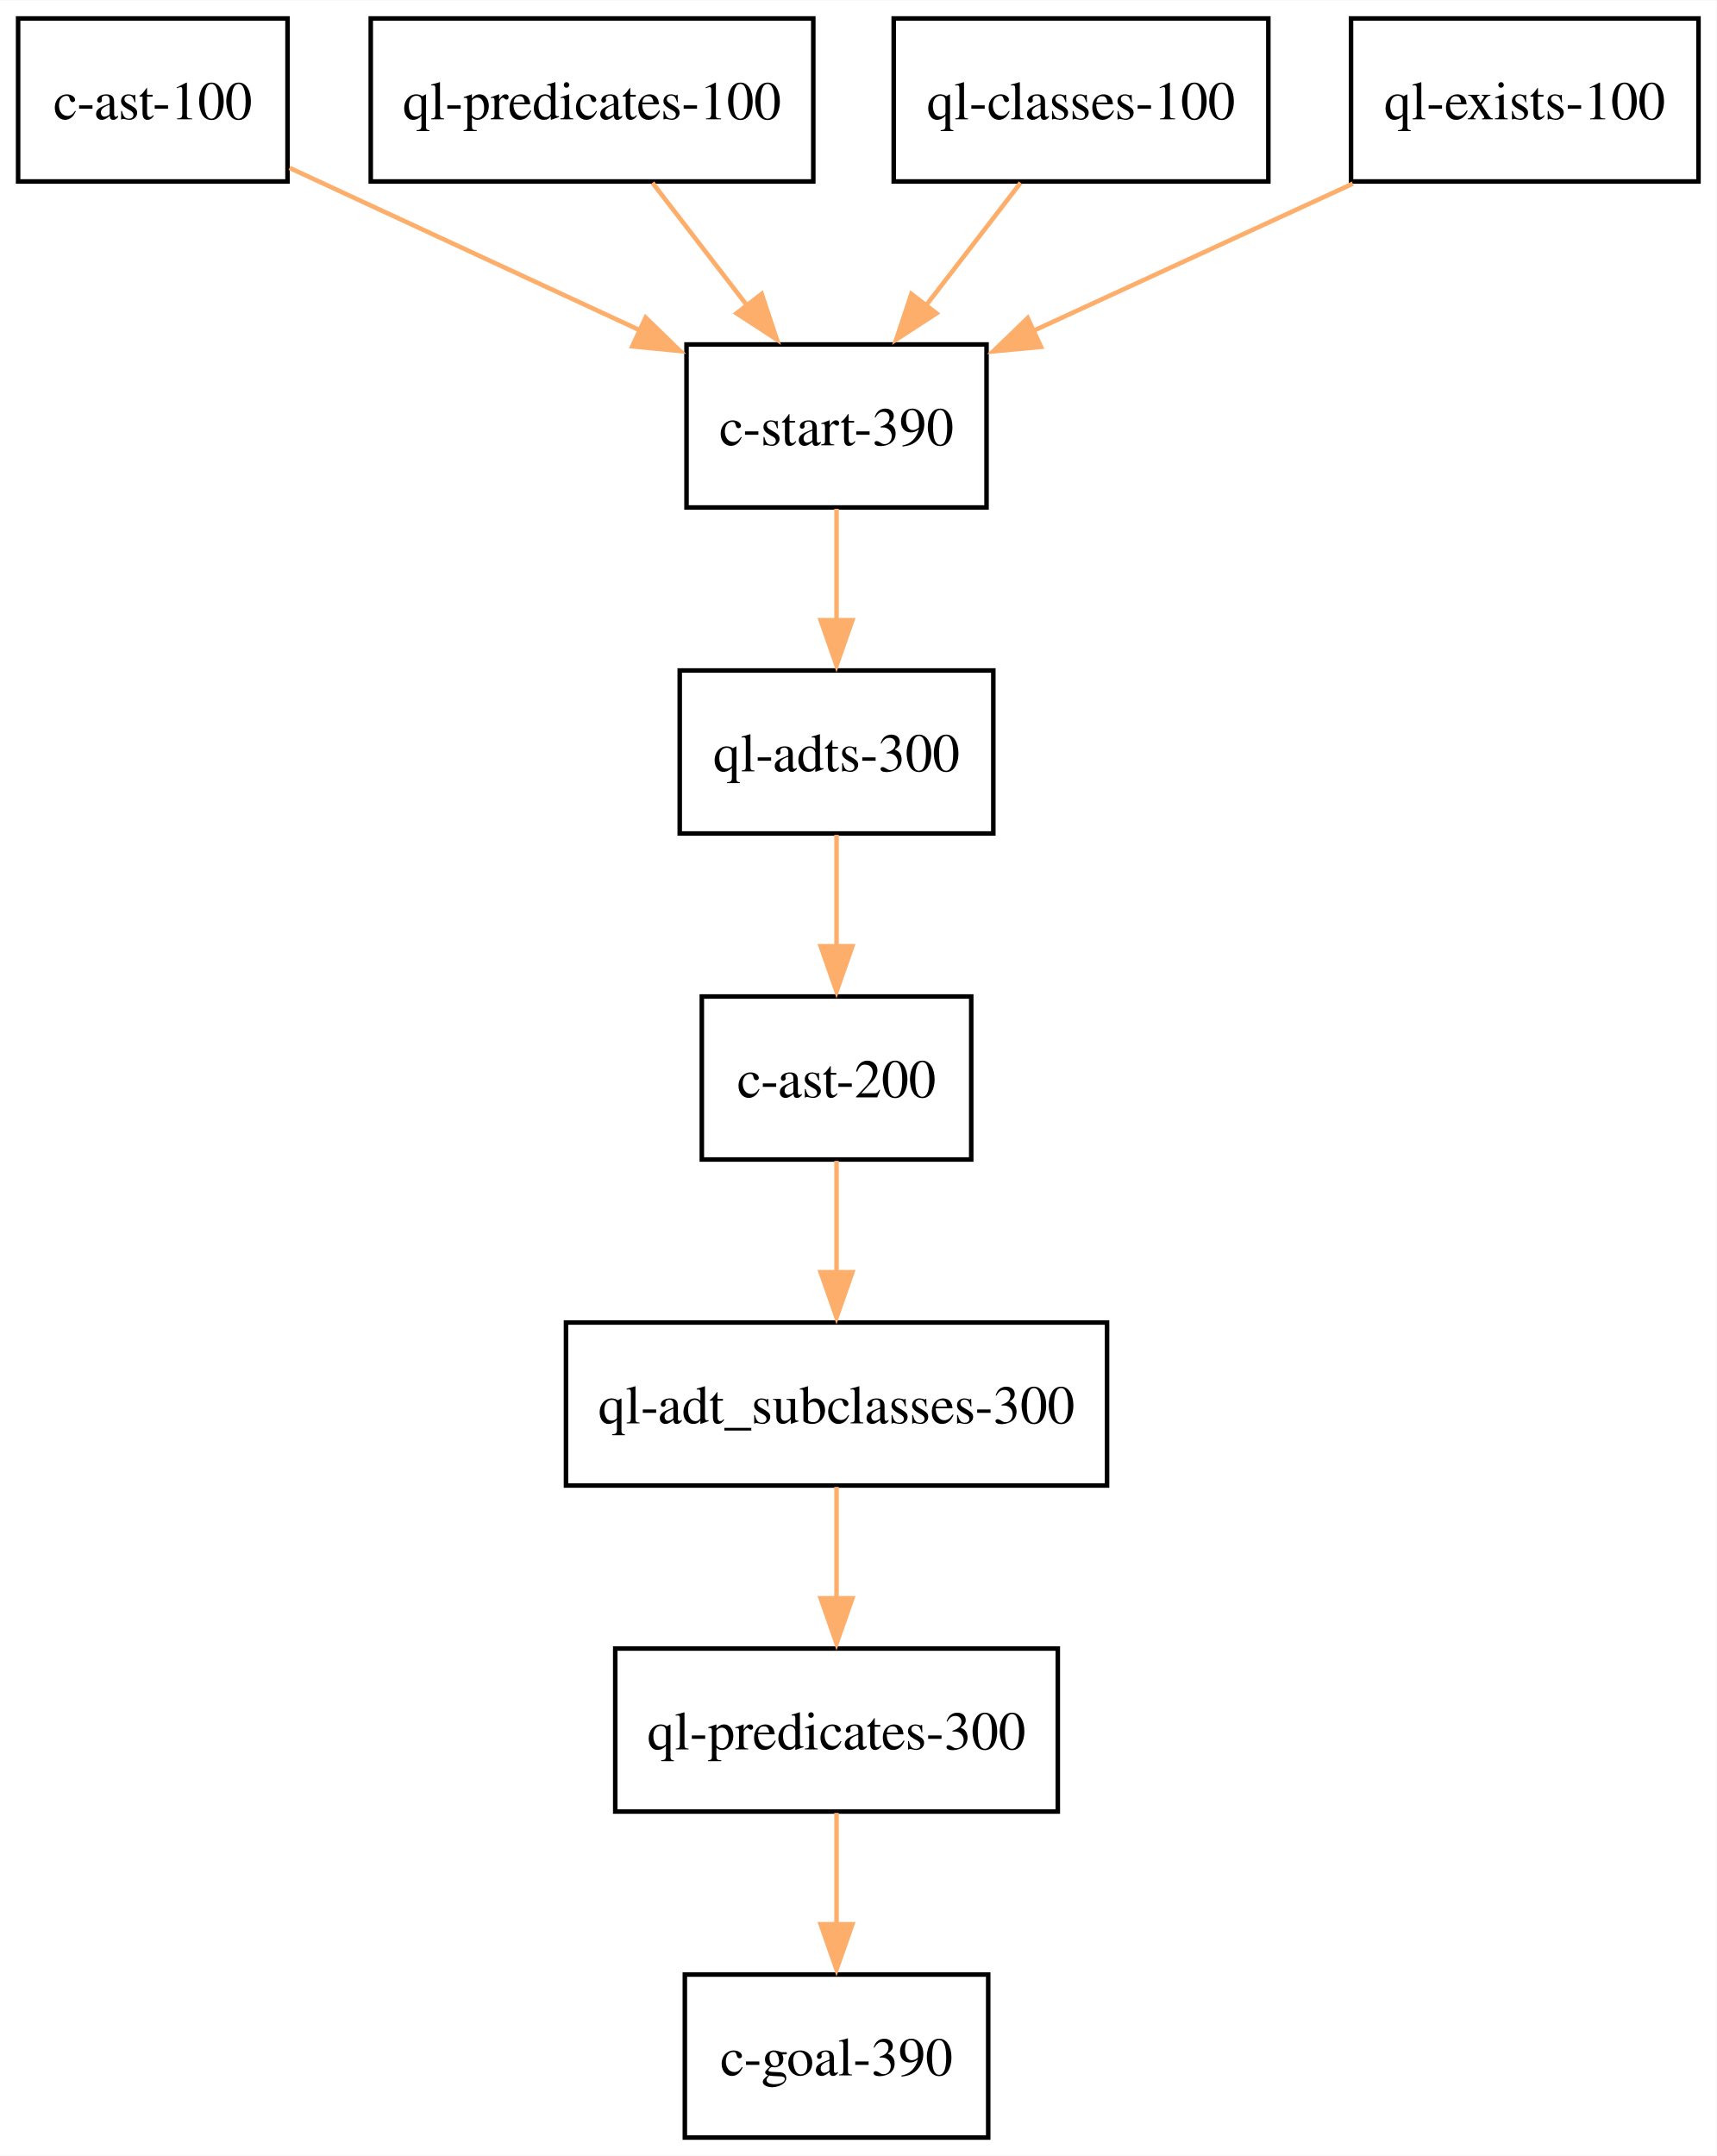
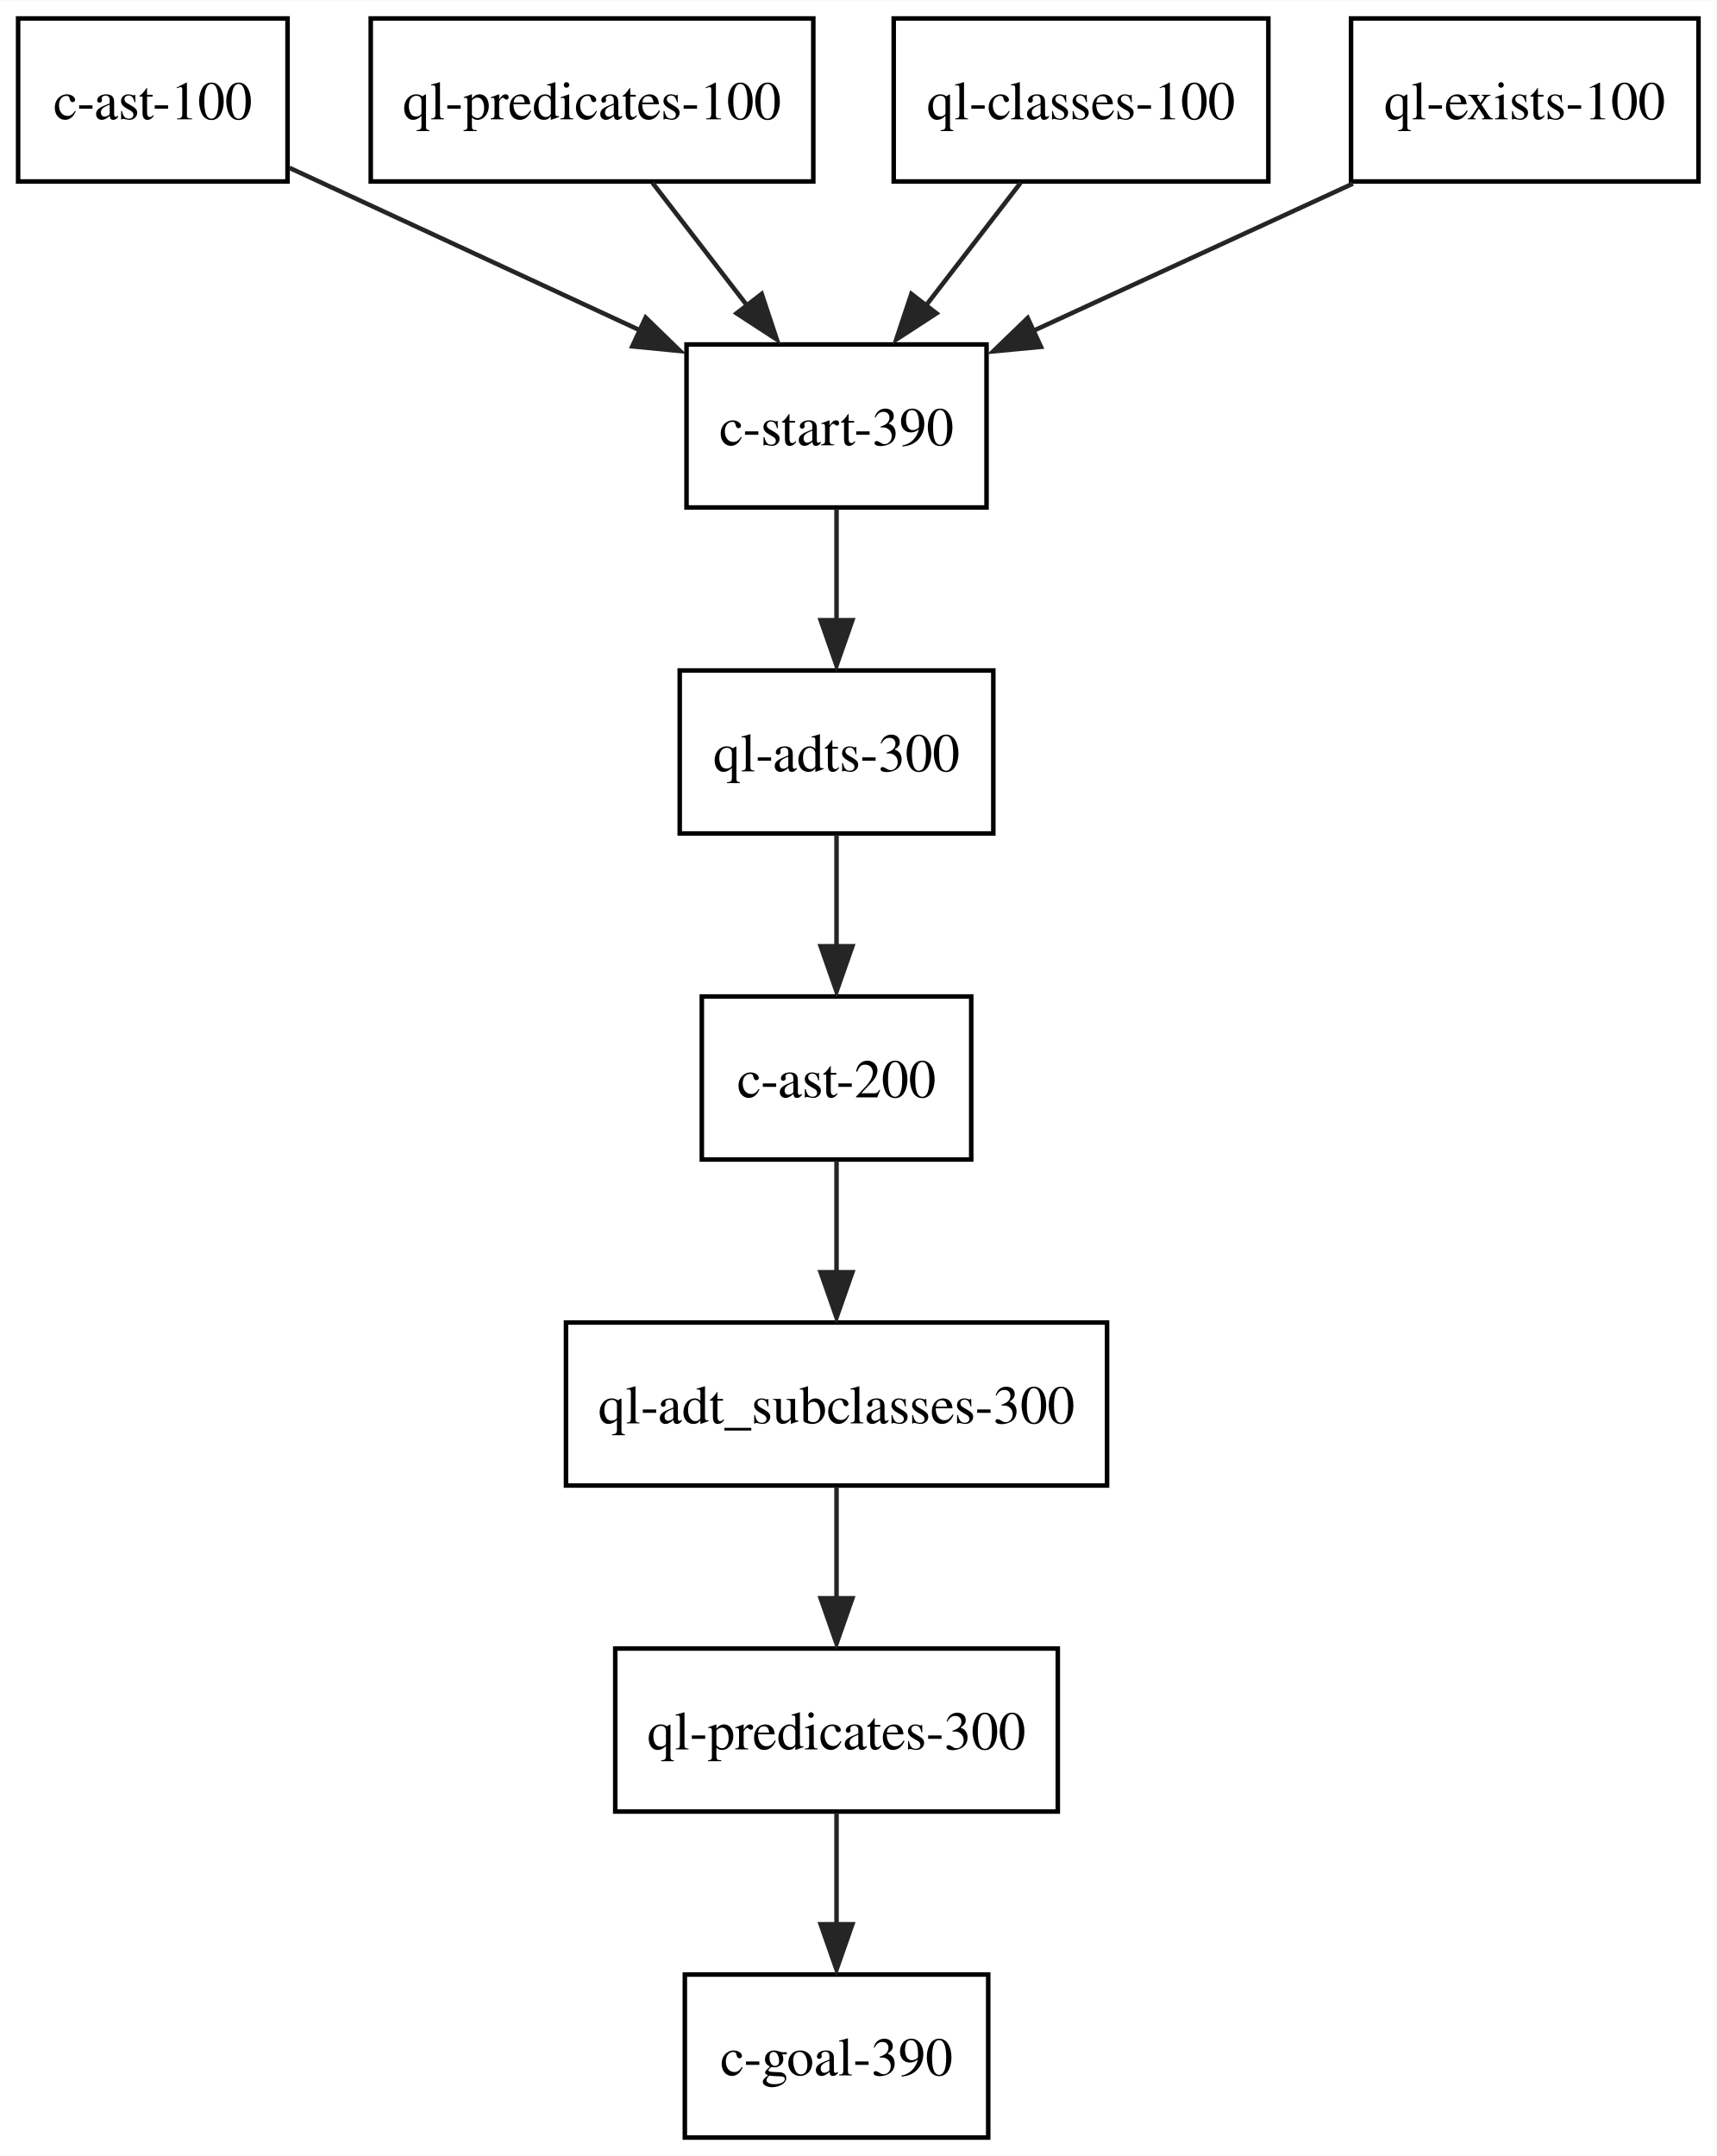
<svg xmlns="http://www.w3.org/2000/svg" width="379pt" height="476pt" viewBox="0.00 0.00 379.12 476.00">
  <g id="graph0" class="graph" transform="scale(1 1) rotate(0) translate(4 472)">
    <polygon fill="white" stroke="none" points="-4,4 -4,-472 375.12,-472 375.12,4 -4,4" />
    <g id="node1" class="node">
      <polygon fill="none" stroke="black" points="59.5,-468 0,-468 0,-432 59.5,-432 59.5,-468" />
      <text text-anchor="middle" x="29.75" y="-445.73" font-family="Times,serif" font-size="12.00">c-ast-100</text>
    </g>
    <g id="node2" class="node">
      <polygon fill="none" stroke="black" points="213.88,-396 147.62,-396 147.62,-360 213.88,-360 213.88,-396" />
      <text text-anchor="middle" x="180.75" y="-373.73" font-family="Times,serif" font-size="12.00">c-start-390</text>
    </g>
    <g id="edge1" class="edge">
-       <path fill="none" stroke="#fdae6b" d="M59.94,-435C82.11,-424.73 112.54,-410.62 137.31,-399.14" />
-       <polygon fill="#fdae6b" stroke="#fdae6b" points="138.59,-401.94 146.19,-394.56 135.65,-395.59 138.59,-401.94" />
+       <path fill="none" stroke="#252525" d="M59.94,-435C82.11,-424.73 112.54,-410.62 137.31,-399.14" />
+       <polygon fill="#252525" stroke="#252525" points="138.59,-401.94 146.19,-394.56 135.65,-395.59 138.59,-401.94" />
    </g>
    <g id="node3" class="node">
      <polygon fill="none" stroke="black" points="215.38,-324 146.12,-324 146.12,-288 215.38,-288 215.38,-324" />
      <text text-anchor="middle" x="180.75" y="-301.73" font-family="Times,serif" font-size="12.00">ql-adts-300</text>
    </g>
    <g id="edge2" class="edge">
-       <path fill="none" stroke="#fdae6b" d="M180.75,-359.7C180.75,-352.24 180.75,-343.32 180.75,-334.97" />
-       <polygon fill="#fdae6b" stroke="#fdae6b" points="184.25,-335.1 180.75,-325.1 177.25,-335.1 184.25,-335.1" />
+       <path fill="none" stroke="#252525" d="M180.75,-359.7C180.75,-352.24 180.75,-343.32 180.75,-334.97" />
+       <polygon fill="#252525" stroke="#252525" points="184.25,-335.1 180.75,-325.1 177.25,-335.1 184.25,-335.1" />
    </g>
    <g id="node7" class="node">
      <polygon fill="none" stroke="black" points="210.5,-252 151,-252 151,-216 210.5,-216 210.5,-252" />
      <text text-anchor="middle" x="180.75" y="-229.72" font-family="Times,serif" font-size="12.00">c-ast-200</text>
    </g>
    <g id="edge6" class="edge">
-       <path fill="none" stroke="#fdae6b" d="M180.75,-287.7C180.75,-280.24 180.75,-271.32 180.75,-262.97" />
-       <polygon fill="#fdae6b" stroke="#fdae6b" points="184.25,-263.1 180.75,-253.1 177.25,-263.1 184.25,-263.1" />
+       <path fill="none" stroke="#252525" d="M180.75,-287.7C180.75,-280.24 180.75,-271.32 180.75,-262.97" />
+       <polygon fill="#252525" stroke="#252525" points="184.25,-263.1 180.75,-253.1 177.25,-263.1 184.25,-263.1" />
    </g>
    <g id="node4" class="node">
      <polygon fill="none" stroke="black" points="175.62,-468 77.88,-468 77.88,-432 175.62,-432 175.62,-468" />
      <text text-anchor="middle" x="126.75" y="-445.73" font-family="Times,serif" font-size="12.00">ql-predicates-100</text>
    </g>
    <g id="edge3" class="edge">
-       <path fill="none" stroke="#fdae6b" d="M140.1,-431.7C146.38,-423.56 153.99,-413.69 160.92,-404.7" />
-       <polygon fill="#fdae6b" stroke="#fdae6b" points="164.22,-407.16 167.56,-397.1 158.68,-402.88 164.22,-407.16" />
+       <path fill="none" stroke="#252525" d="M140.1,-431.7C146.38,-423.56 153.99,-413.69 160.92,-404.7" />
+       <polygon fill="#252525" stroke="#252525" points="164.22,-407.16 167.56,-397.1 158.68,-402.88 164.22,-407.16" />
    </g>
    <g id="node5" class="node">
      <polygon fill="none" stroke="black" points="276.12,-468 193.38,-468 193.38,-432 276.12,-432 276.12,-468" />
      <text text-anchor="middle" x="234.75" y="-445.73" font-family="Times,serif" font-size="12.00">ql-classes-100</text>
    </g>
    <g id="edge4" class="edge">
-       <path fill="none" stroke="#fdae6b" d="M221.4,-431.7C215.12,-423.56 207.51,-413.69 200.58,-404.7" />
-       <polygon fill="#fdae6b" stroke="#fdae6b" points="202.82,-402.88 193.94,-397.1 197.28,-407.16 202.82,-402.88" />
+       <path fill="none" stroke="#252525" d="M221.4,-431.7C215.12,-423.56 207.51,-413.69 200.58,-404.7" />
+       <polygon fill="#252525" stroke="#252525" points="202.82,-402.88 193.94,-397.1 197.28,-407.16 202.82,-402.88" />
    </g>
    <g id="node6" class="node">
      <polygon fill="none" stroke="black" points="371.12,-468 294.38,-468 294.38,-432 371.12,-432 371.12,-468" />
      <text text-anchor="middle" x="332.75" y="-445.73" font-family="Times,serif" font-size="12.00">ql-exists-100</text>
    </g>
    <g id="edge5" class="edge">
-       <path fill="none" stroke="#fdae6b" d="M294.79,-431.52C273.36,-421.65 246.5,-409.28 224.23,-399.02" />
-       <polygon fill="#fdae6b" stroke="#fdae6b" points="225.9,-395.48 215.35,-394.48 222.97,-401.84 225.9,-395.48" />
+       <path fill="none" stroke="#252525" d="M294.79,-431.52C273.36,-421.65 246.5,-409.28 224.23,-399.02" />
+       <polygon fill="#252525" stroke="#252525" points="225.9,-395.48 215.35,-394.48 222.97,-401.84 225.9,-395.48" />
    </g>
    <g id="node8" class="node">
      <polygon fill="none" stroke="black" points="240.5,-180 121,-180 121,-144 240.5,-144 240.5,-180" />
      <text text-anchor="middle" x="180.75" y="-157.72" font-family="Times,serif" font-size="12.00">ql-adt_subclasses-300</text>
    </g>
    <g id="edge7" class="edge">
-       <path fill="none" stroke="#fdae6b" d="M180.75,-215.7C180.75,-208.24 180.75,-199.32 180.75,-190.97" />
-       <polygon fill="#fdae6b" stroke="#fdae6b" points="184.25,-191.1 180.75,-181.1 177.25,-191.1 184.25,-191.1" />
+       <path fill="none" stroke="#252525" d="M180.75,-215.7C180.75,-208.24 180.75,-199.32 180.75,-190.97" />
+       <polygon fill="#252525" stroke="#252525" points="184.25,-191.1 180.75,-181.1 177.25,-191.1 184.25,-191.1" />
    </g>
    <g id="node9" class="node">
      <polygon fill="none" stroke="black" points="229.62,-108 131.88,-108 131.88,-72 229.62,-72 229.62,-108" />
      <text text-anchor="middle" x="180.75" y="-85.72" font-family="Times,serif" font-size="12.00">ql-predicates-300</text>
    </g>
    <g id="edge8" class="edge">
-       <path fill="none" stroke="#fdae6b" d="M180.75,-143.7C180.75,-136.24 180.75,-127.32 180.75,-118.97" />
-       <polygon fill="#fdae6b" stroke="#fdae6b" points="184.25,-119.1 180.75,-109.1 177.25,-119.1 184.25,-119.1" />
+       <path fill="none" stroke="#252525" d="M180.75,-143.7C180.75,-136.24 180.75,-127.32 180.75,-118.97" />
+       <polygon fill="#252525" stroke="#252525" points="184.25,-119.1 180.75,-109.1 177.25,-119.1 184.25,-119.1" />
    </g>
    <g id="node10" class="node">
      <polygon fill="none" stroke="black" points="214.25,-36 147.25,-36 147.25,0 214.25,0 214.25,-36" />
      <text text-anchor="middle" x="180.75" y="-13.72" font-family="Times,serif" font-size="12.00">c-goal-390</text>
    </g>
    <g id="edge9" class="edge">
-       <path fill="none" stroke="#fdae6b" d="M180.75,-71.7C180.75,-64.24 180.75,-55.32 180.75,-46.97" />
-       <polygon fill="#fdae6b" stroke="#fdae6b" points="184.25,-47.1 180.75,-37.1 177.25,-47.1 184.25,-47.1" />
+       <path fill="none" stroke="#252525" d="M180.75,-71.7C180.75,-64.24 180.75,-55.32 180.75,-46.97" />
+       <polygon fill="#252525" stroke="#252525" points="184.25,-47.1 180.75,-37.1 177.25,-47.1 184.25,-47.1" />
    </g>
  </g>
</svg>
